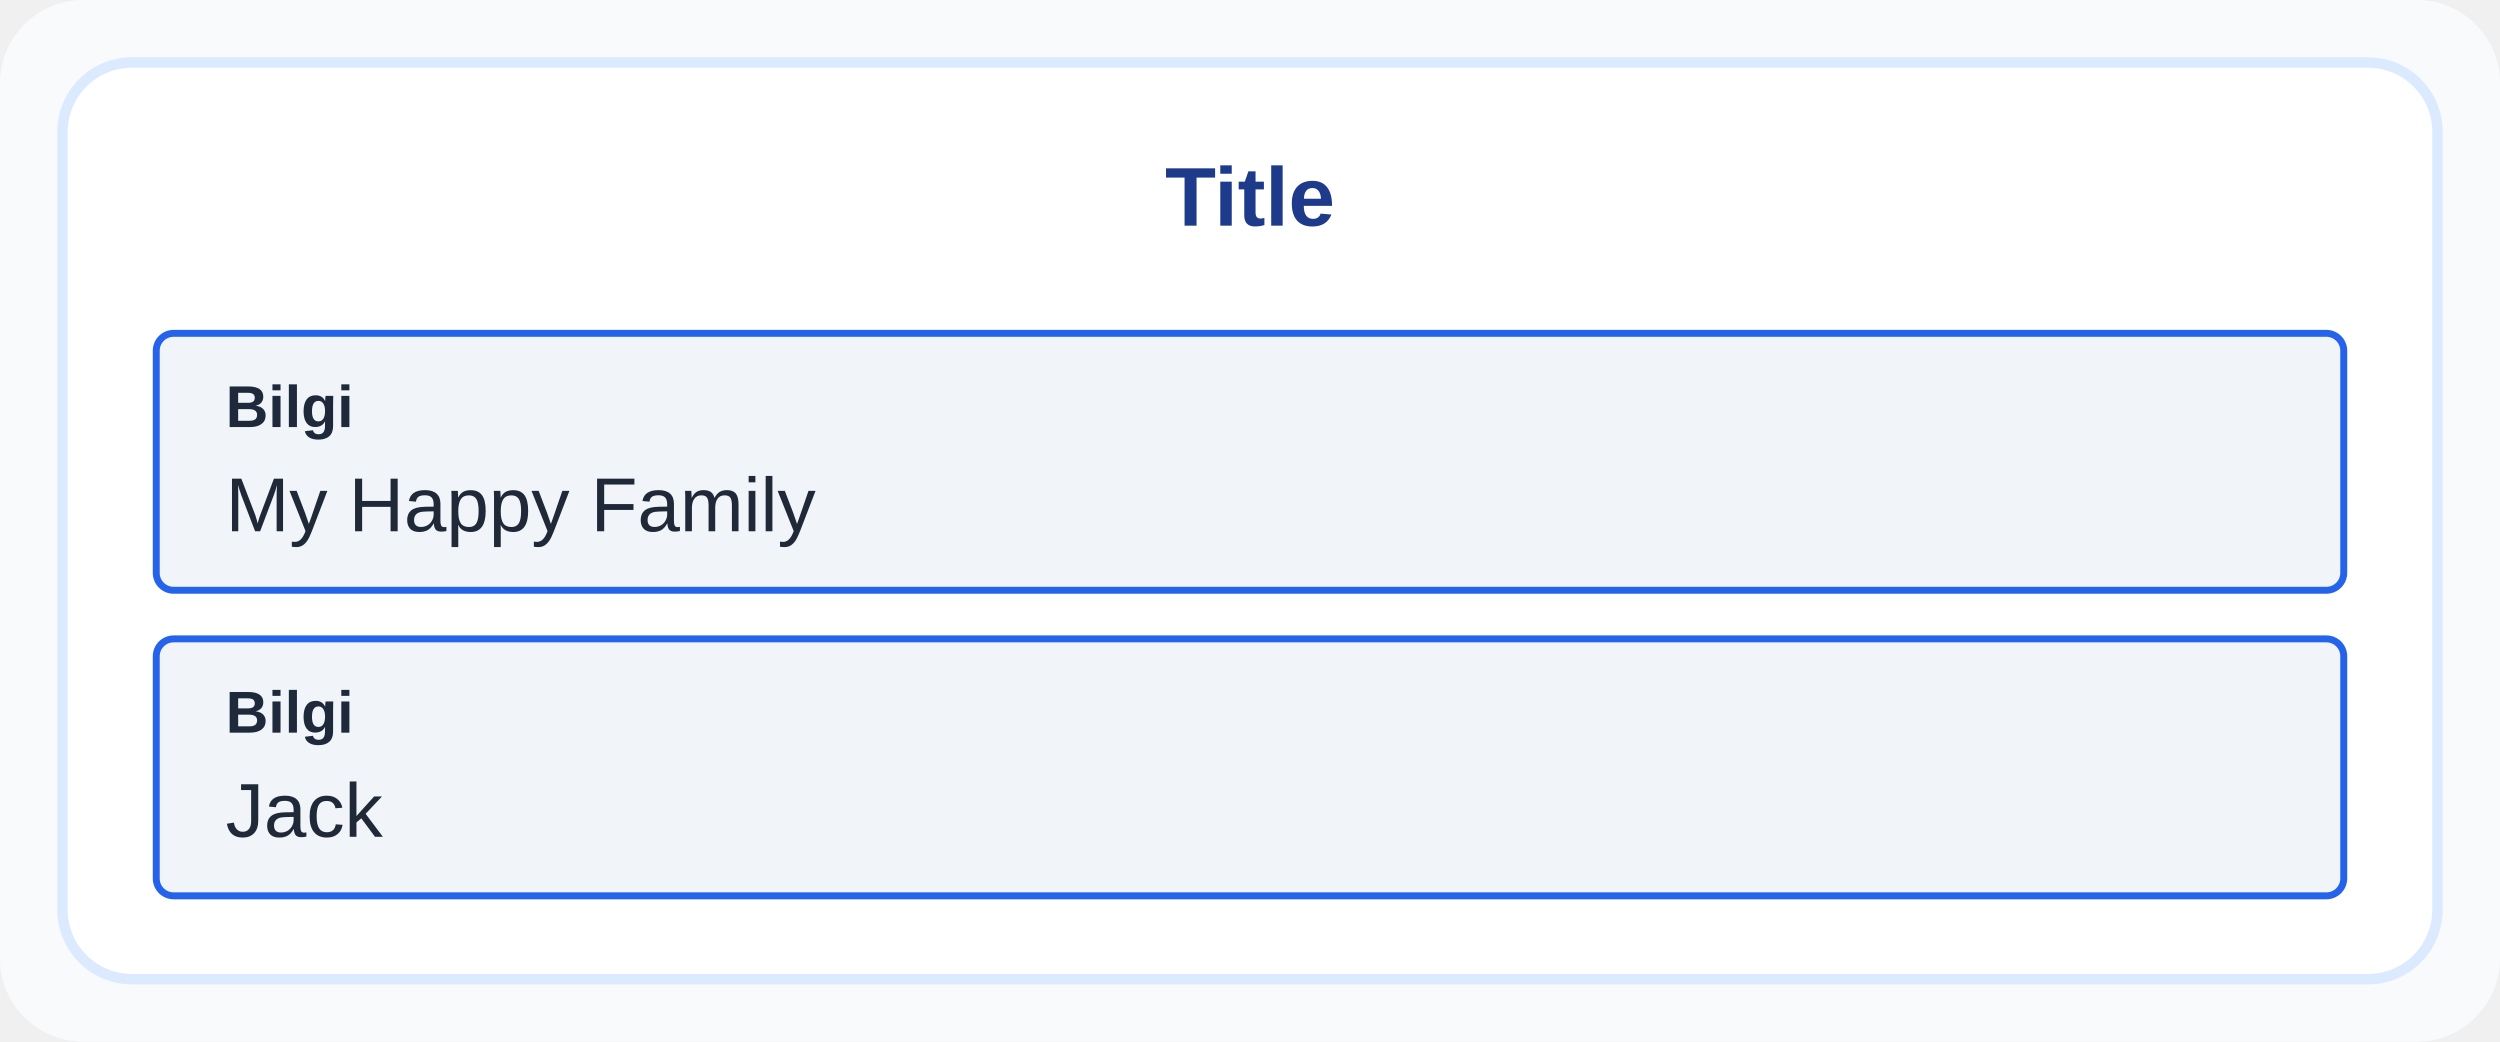
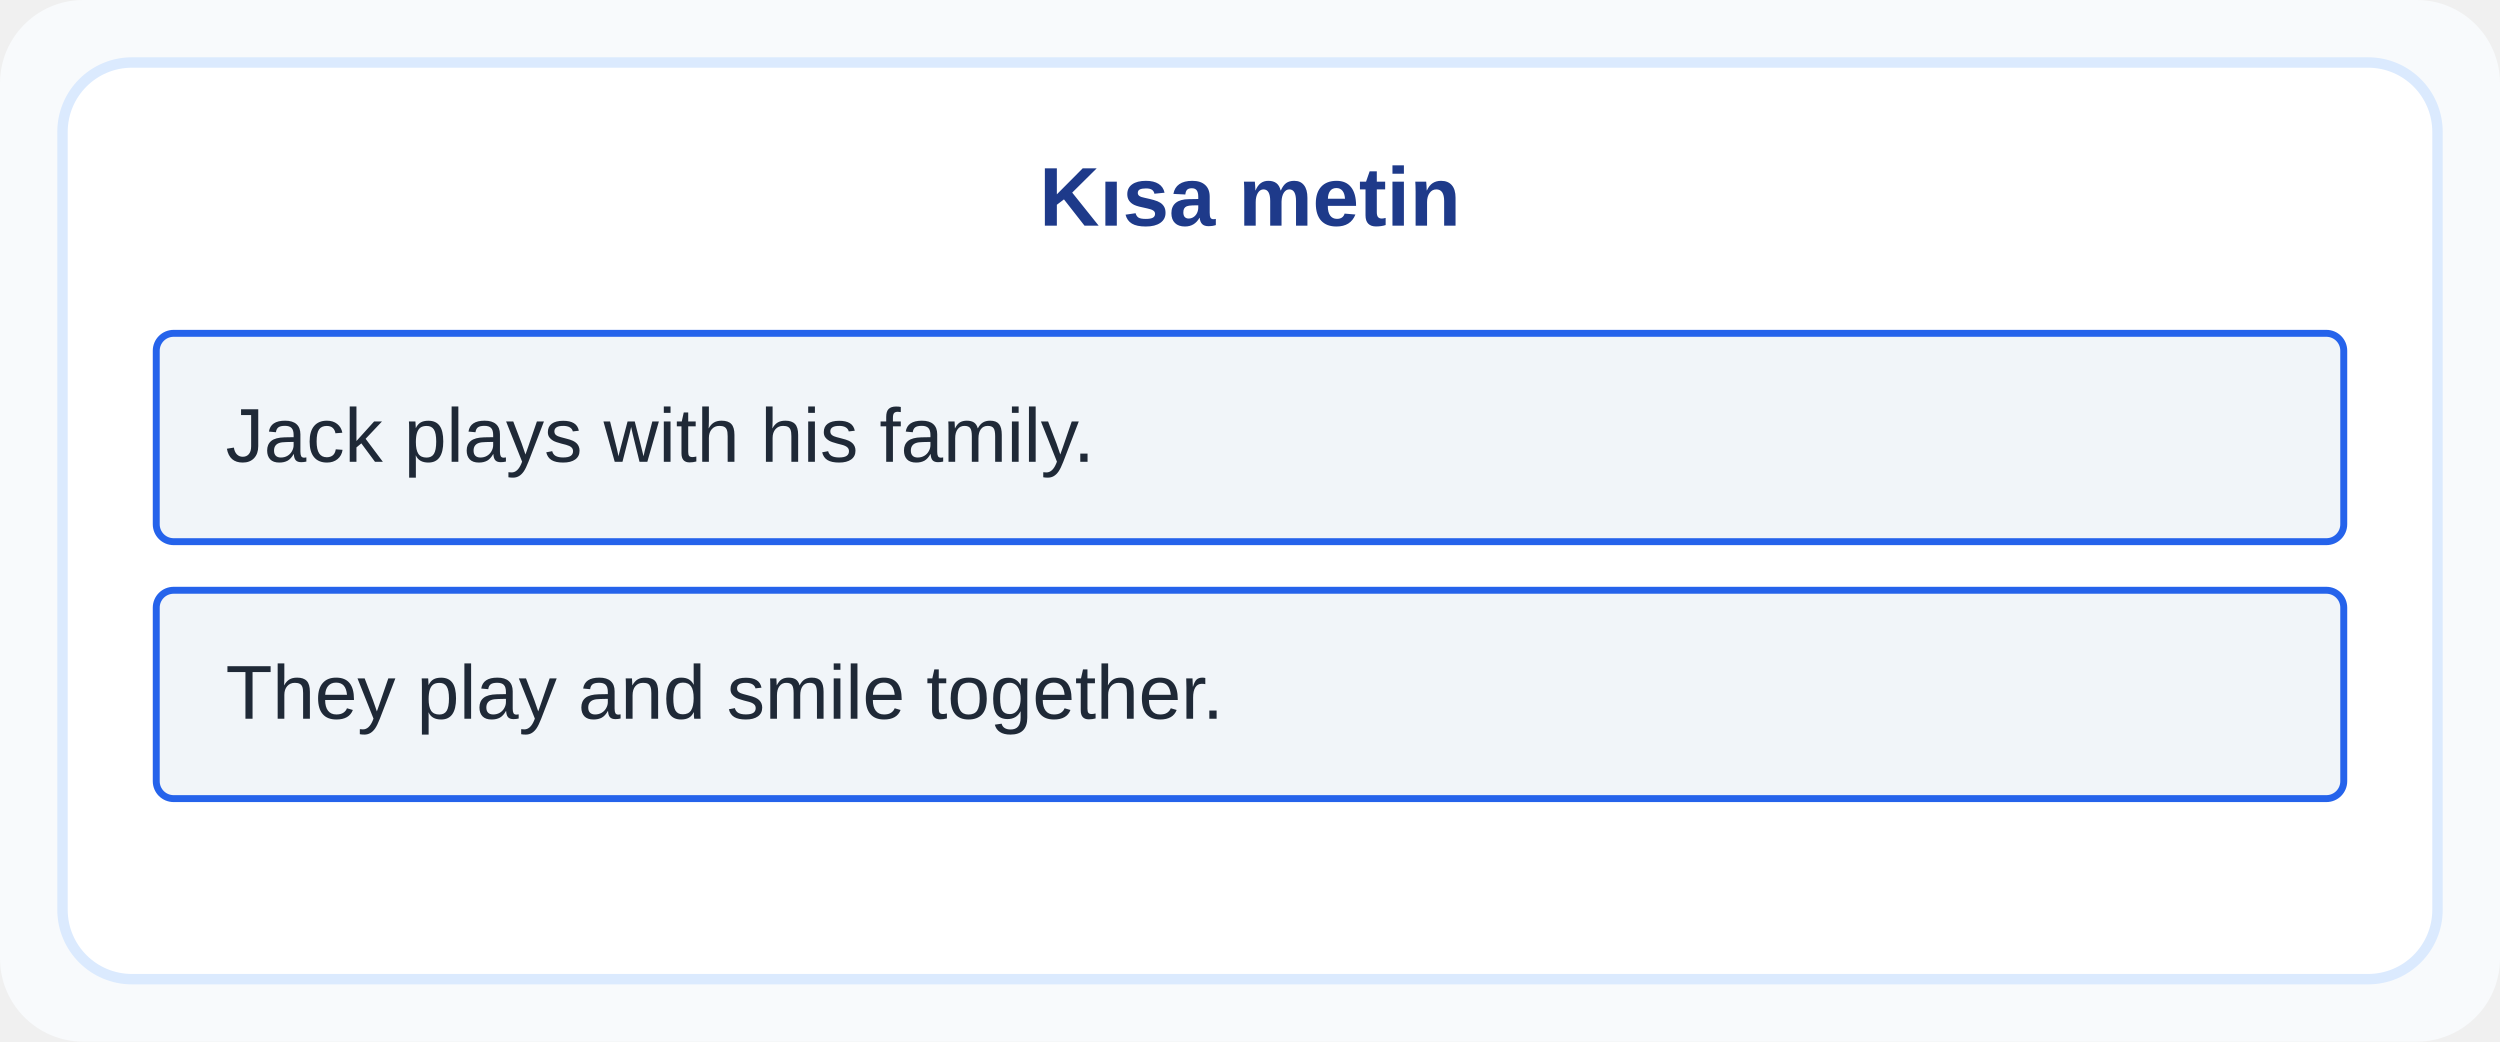
<svg xmlns="http://www.w3.org/2000/svg" viewBox="0 0 720 300" role="img" aria-labelledby="title desc">
  <style>.title{font:700 24px Arial,sans-serif;fill:#1E3A8A}.label{font:600 15px Arial,sans-serif;fill:#334155}.small{font:500 14px Arial,sans-serif;fill:#475569}.value{font:700 17px Arial,sans-serif;fill:#1E293B}.coin{font:700 18px Arial,sans-serif;fill:#92400E}.equation{font:700 36px Arial,sans-serif;fill:#1E3A8A}</style>
  <rect width="720" height="300" rx="24" fill="#F8FAFC" />
  <rect x="18" y="18" width="684" height="264" rx="20" fill="#fff" stroke="#DBEAFE" stroke-width="3" />
-   <text x="360" y="65" text-anchor="middle" class="title">Title</text>
-   <rect x="45" y="96" width="630" height="74" rx="5" fill="#f1f5f9" stroke="#2563eb" stroke-width="2" />
-   <text x="65" y="123" class="value">Bilgi</text>
-   <text x="65" y="153" style="font:22px Arial;fill:#1f2937">My Happy Family</text>
-   <rect x="45" y="184" width="630" height="74" rx="5" fill="#f1f5f9" stroke="#2563eb" stroke-width="2" />
-   <text x="65" y="211" class="value">Bilgi</text>
-   <text x="65" y="241" style="font:22px Arial;fill:#1f2937">Jack</text>
+   <text x="360" y="65" text-anchor="middle" class="title">Kısa metin</text>
+   <rect x="45" y="96" width="630" height="60" rx="5" fill="#f1f5f9" stroke="#2563eb" stroke-width="2" />
+   <text x="65" y="133" style="font:22px Arial;fill:#1f2937">Jack plays with his family.</text>
+   <rect x="45" y="170" width="630" height="60" rx="5" fill="#f1f5f9" stroke="#2563eb" stroke-width="2" />
+   <text x="65" y="207" style="font:22px Arial;fill:#1f2937">They play and smile together.</text>
</svg>
